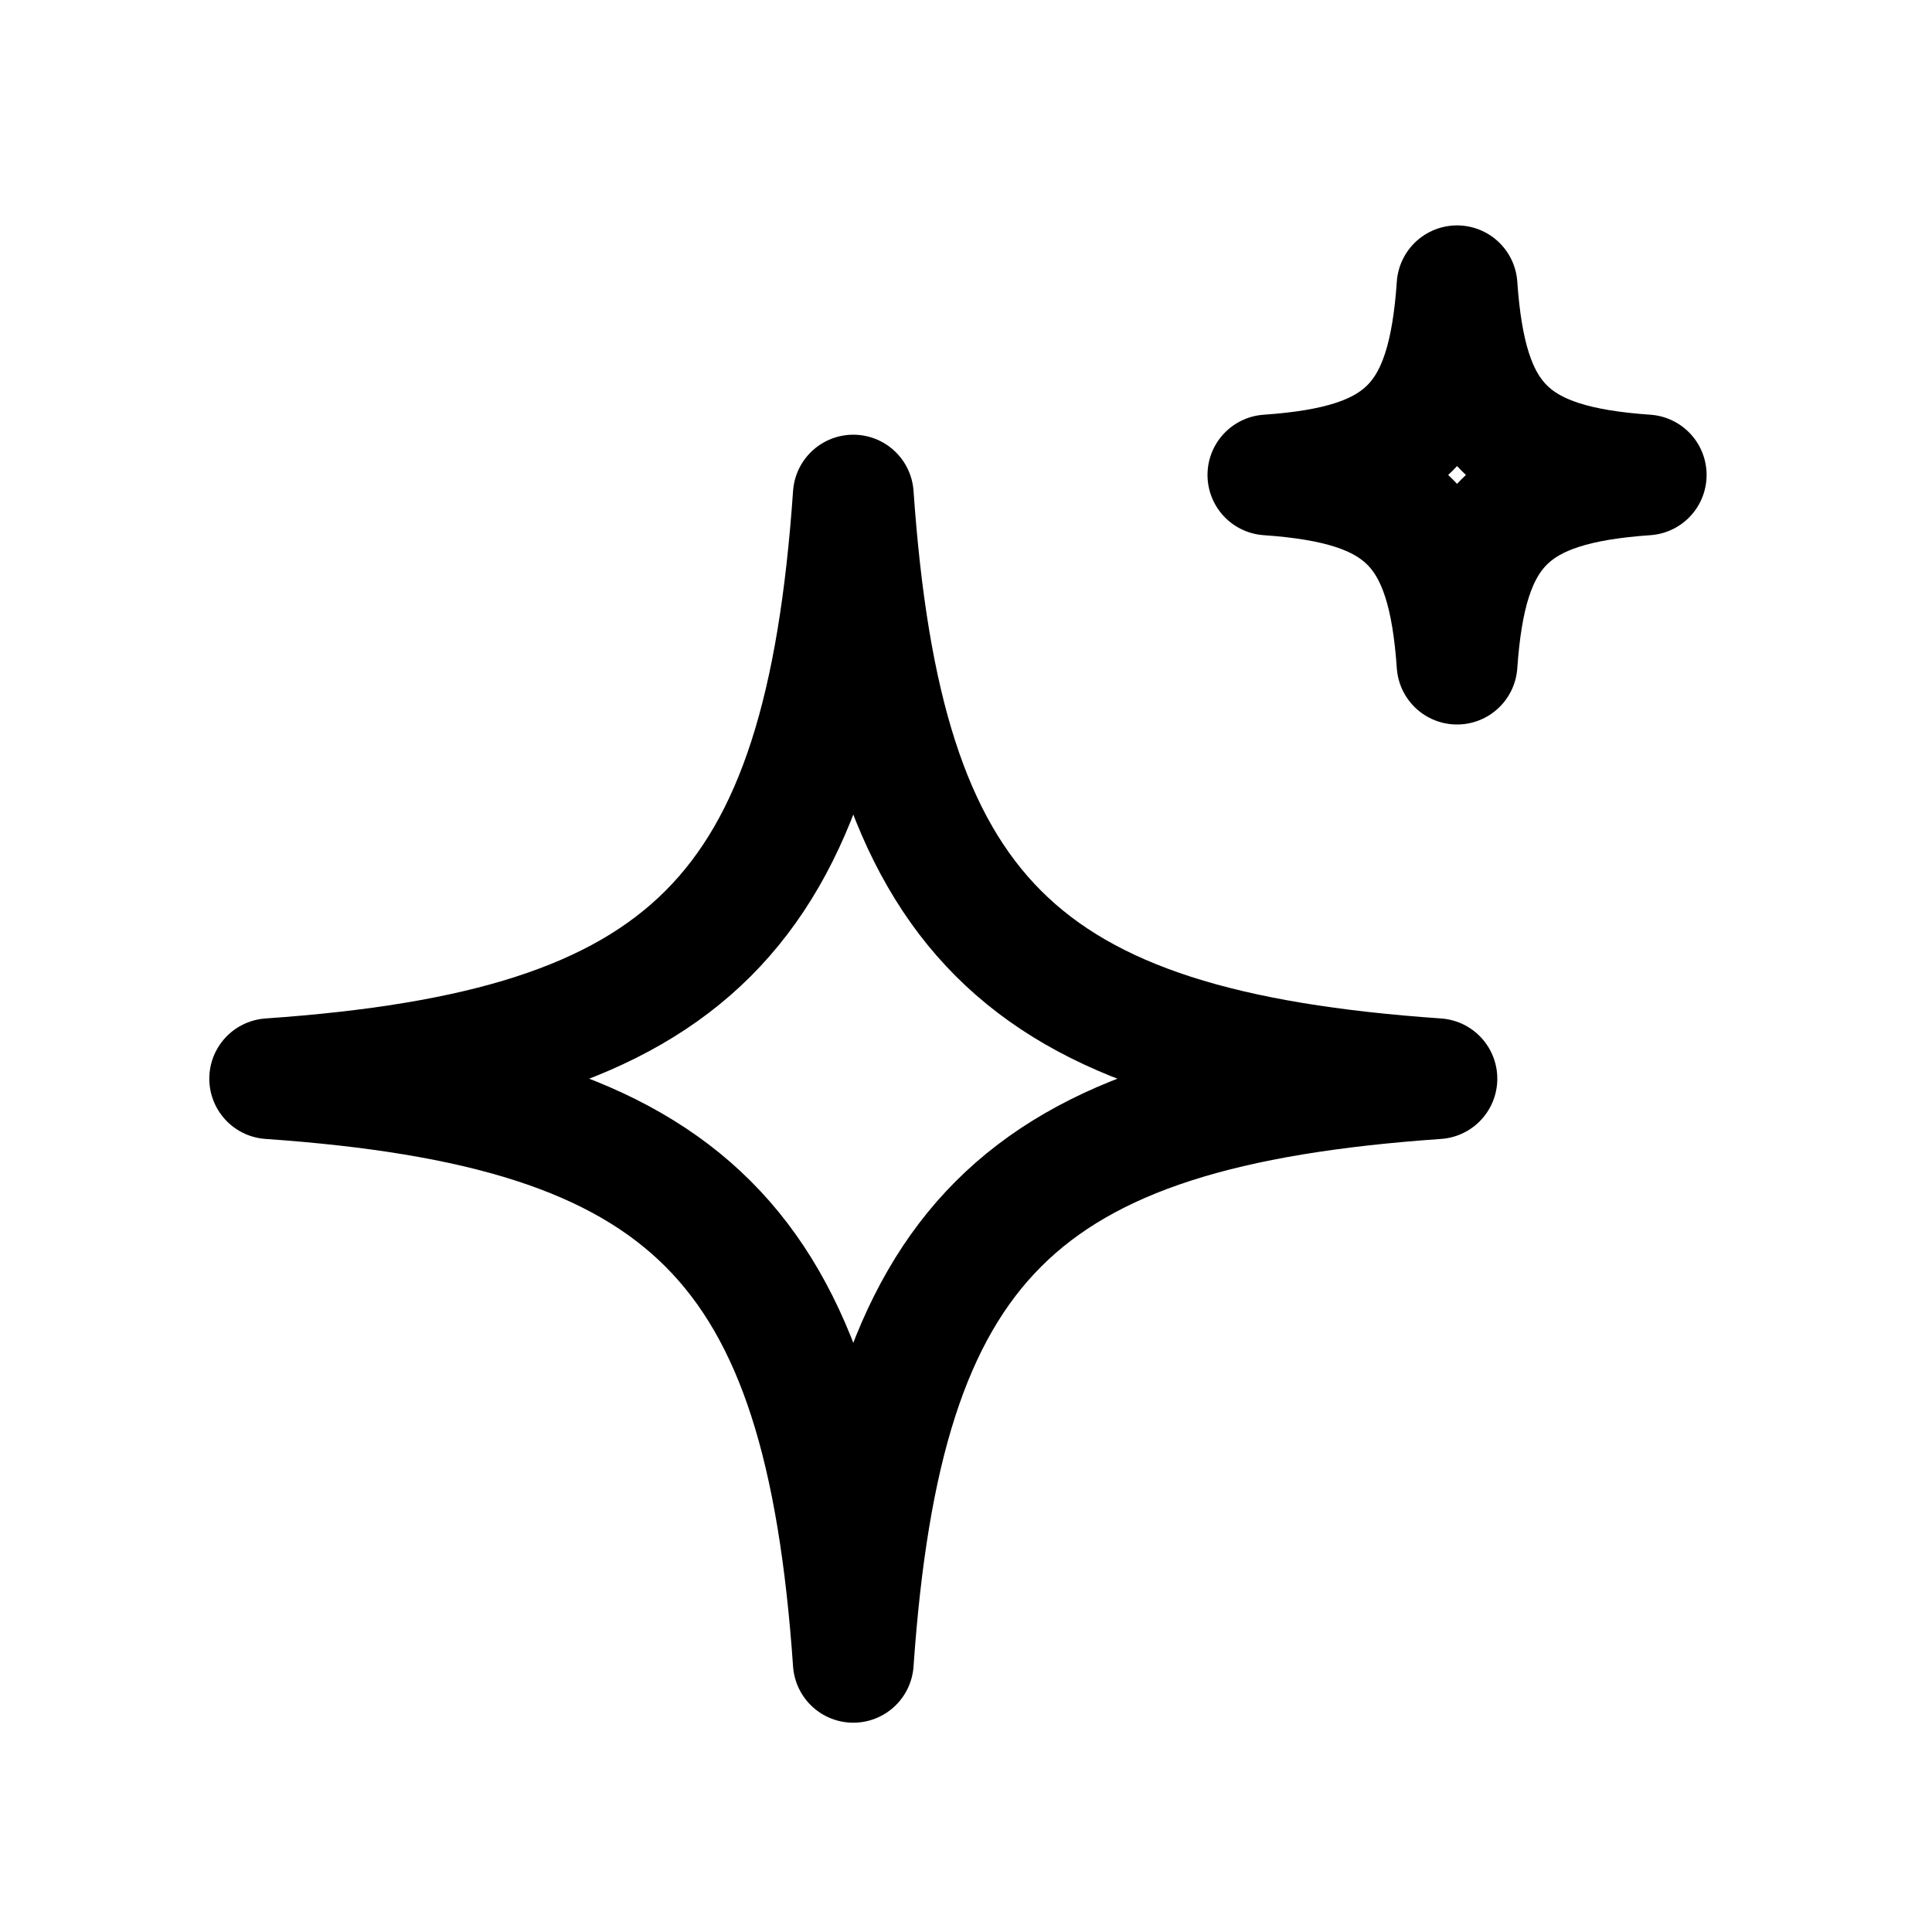
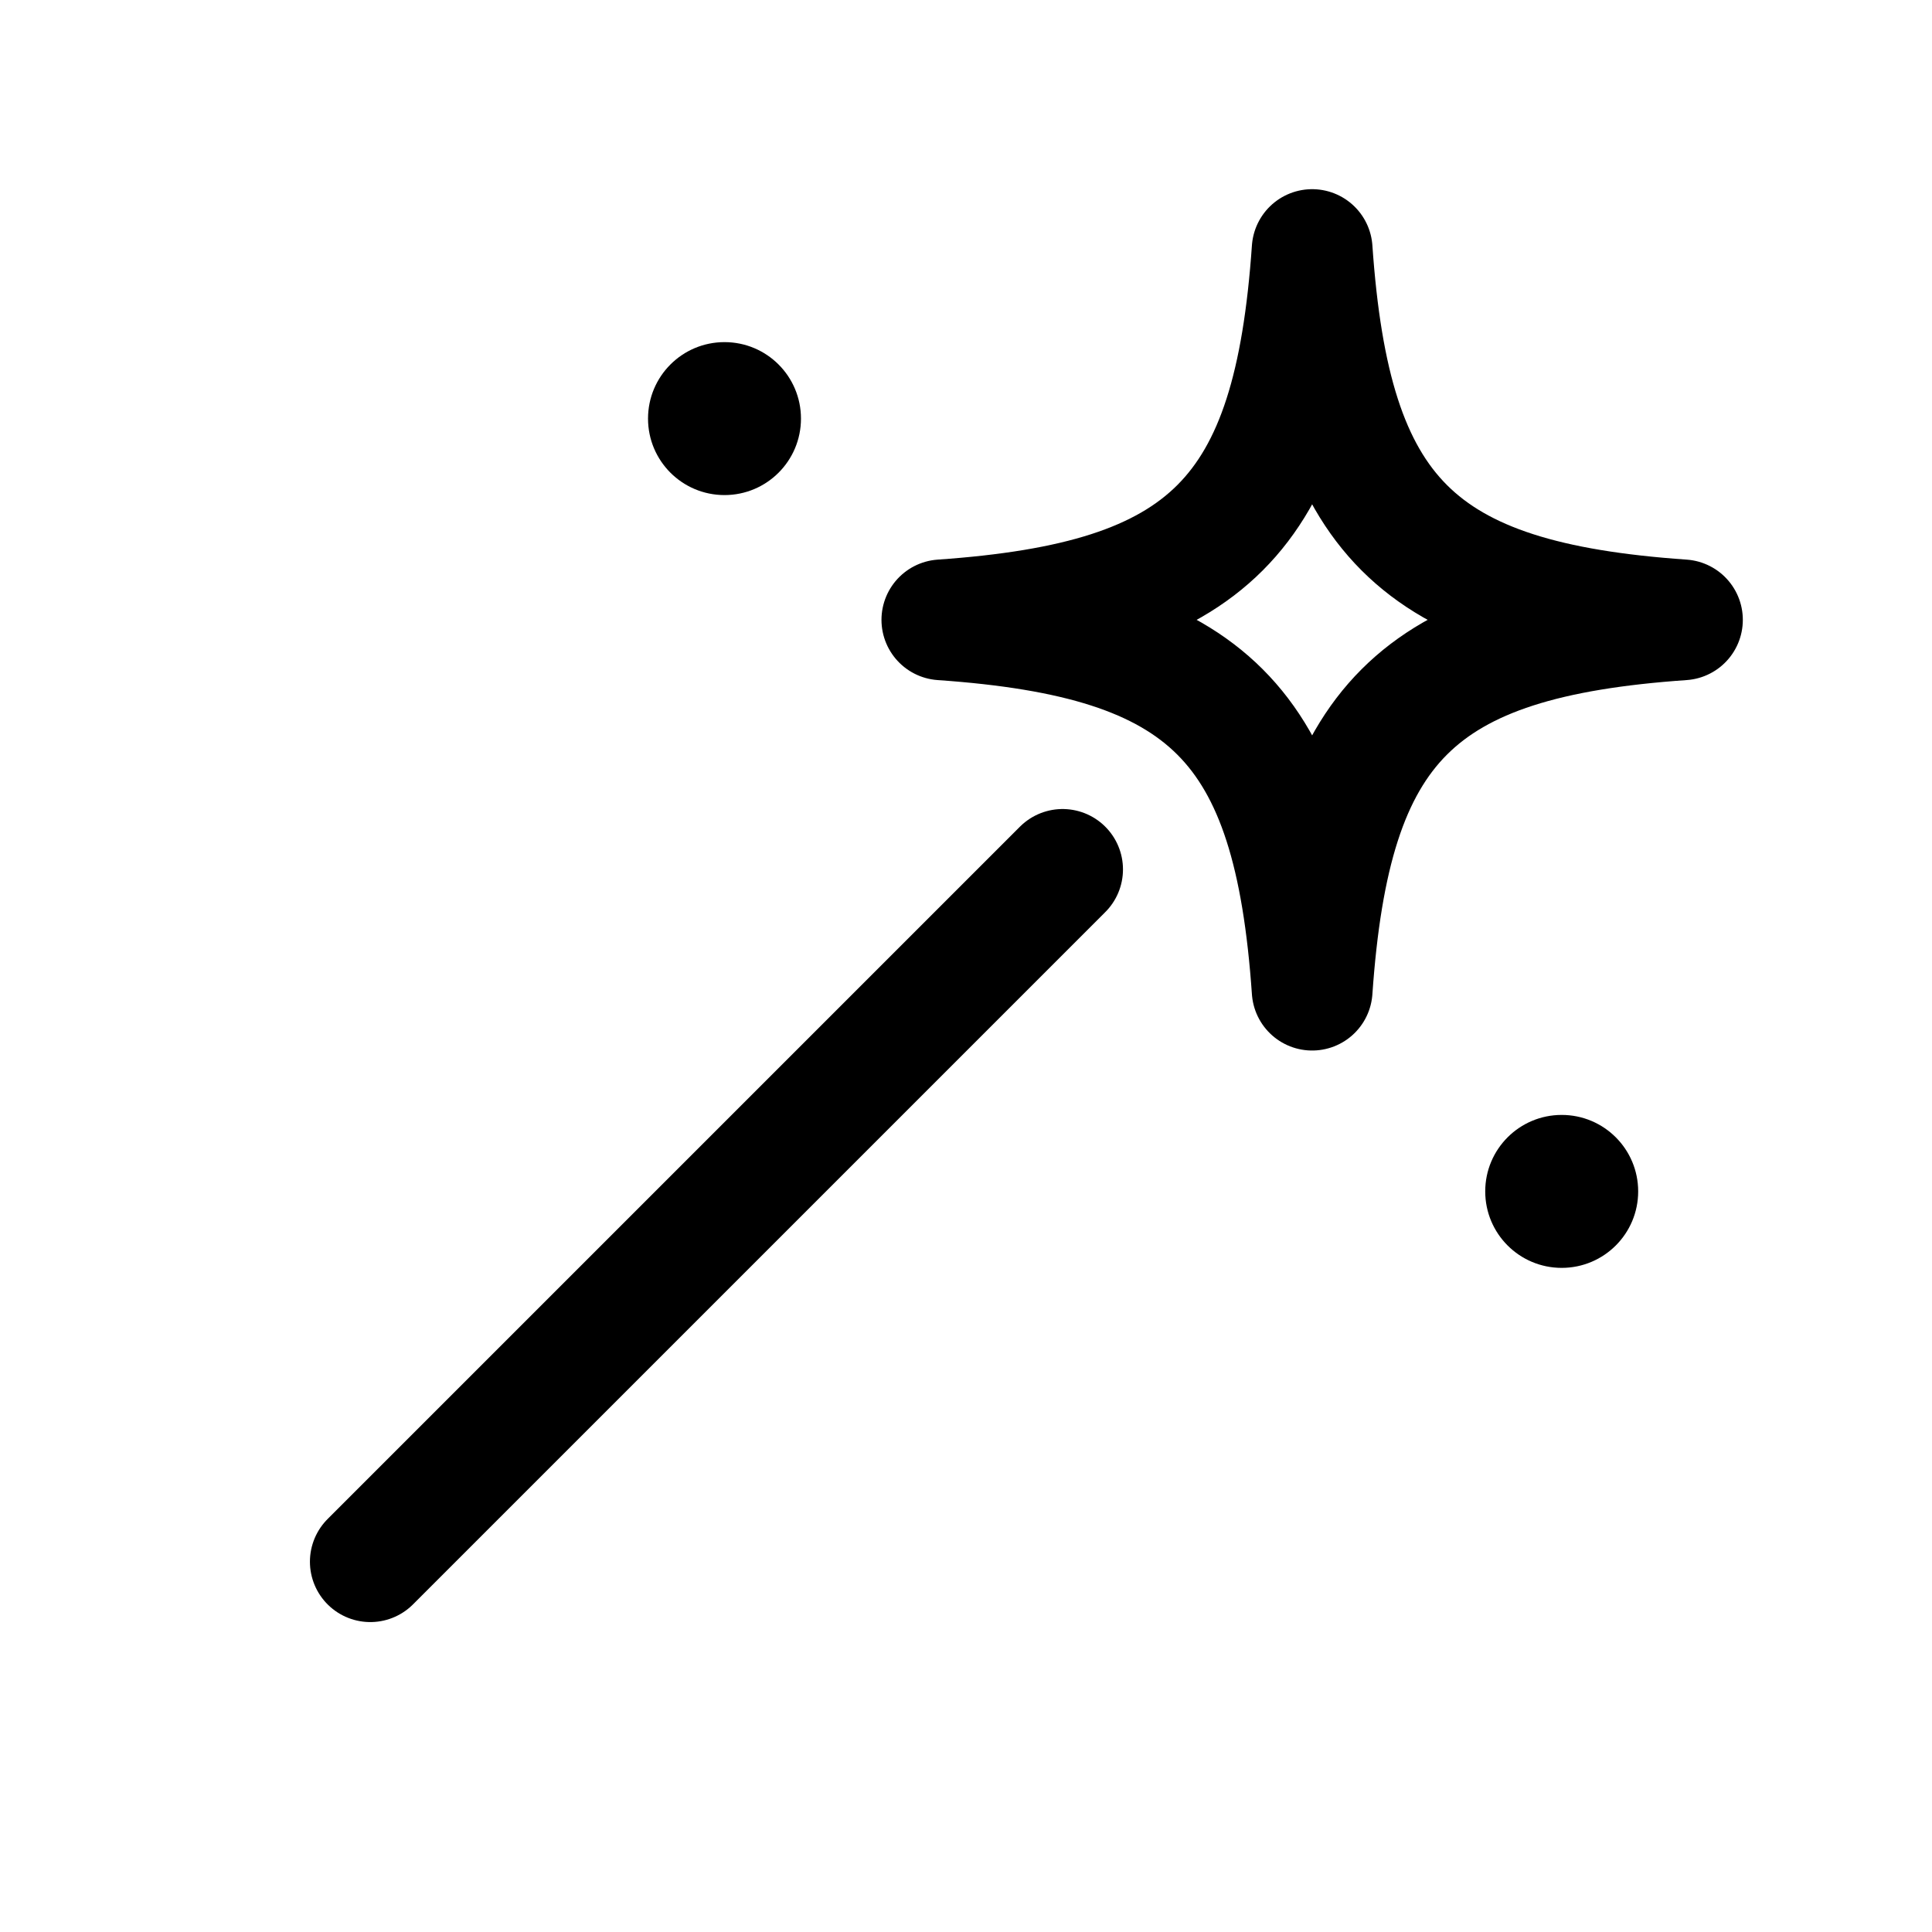
<svg xmlns="http://www.w3.org/2000/svg" viewBox="0 0 24 24" width="24" height="24" fill="none" stroke="currentColor" stroke-width="1.5" stroke-linecap="round" stroke-linejoin="round">
-   <path id="sparkle-main" d="M10.6 6.15 C10.963 11.37 12.63 13.037 17.85 13.4 C12.63 13.763 10.963 15.43 10.6 20.65 C10.237 15.43 8.57 13.763 3.35 13.4 C8.57 13.037 10.237 11.37 10.6 6.15 Z" />
-   <path id="sparkle-mini" d="M18.1 3.55 C18.218 5.242 18.758 5.783 20.45 5.9 C18.758 6.018 18.218 6.558 18.1 8.25 C17.983 6.558 17.442 6.018 15.75 5.9 C17.442 5.783 17.983 5.242 18.1 3.55 Z" />
+   <path id="sparkle-stick" d="M4.6 19.4 L13.2 10.8" />
+   <path id="sparkle-main" d="M16.3 3.1 C16.53 6.412 17.588 7.47 20.9 7.7 C17.588 7.93 16.53 8.988 16.3 12.3 C16.07 8.988 15.012 7.93 11.7 7.7 C15.012 7.47 16.07 6.412 16.3 3.1 Z" />
+   <path id="sparkle-dot-0" d="M9 4.25 C9.525 4.25 9.95 4.675 9.95 5.2 C9.95 5.725 9.525 6.15 9 6.15 C8.475 6.15 8.05 5.725 8.05 5.2 C8.05 4.675 8.475 4.25 9 4.25 Z" fill="currentColor" stroke="none" />
+   <path id="sparkle-dot-1" d="M19.4 13.85 C19.925 13.85 20.35 14.275 20.35 14.8 C20.35 15.325 19.925 15.75 19.4 15.75 C18.875 15.75 18.45 15.325 18.45 14.8 C18.45 14.275 18.875 13.85 19.4 13.85 Z" fill="currentColor" stroke="none" />
</svg>
